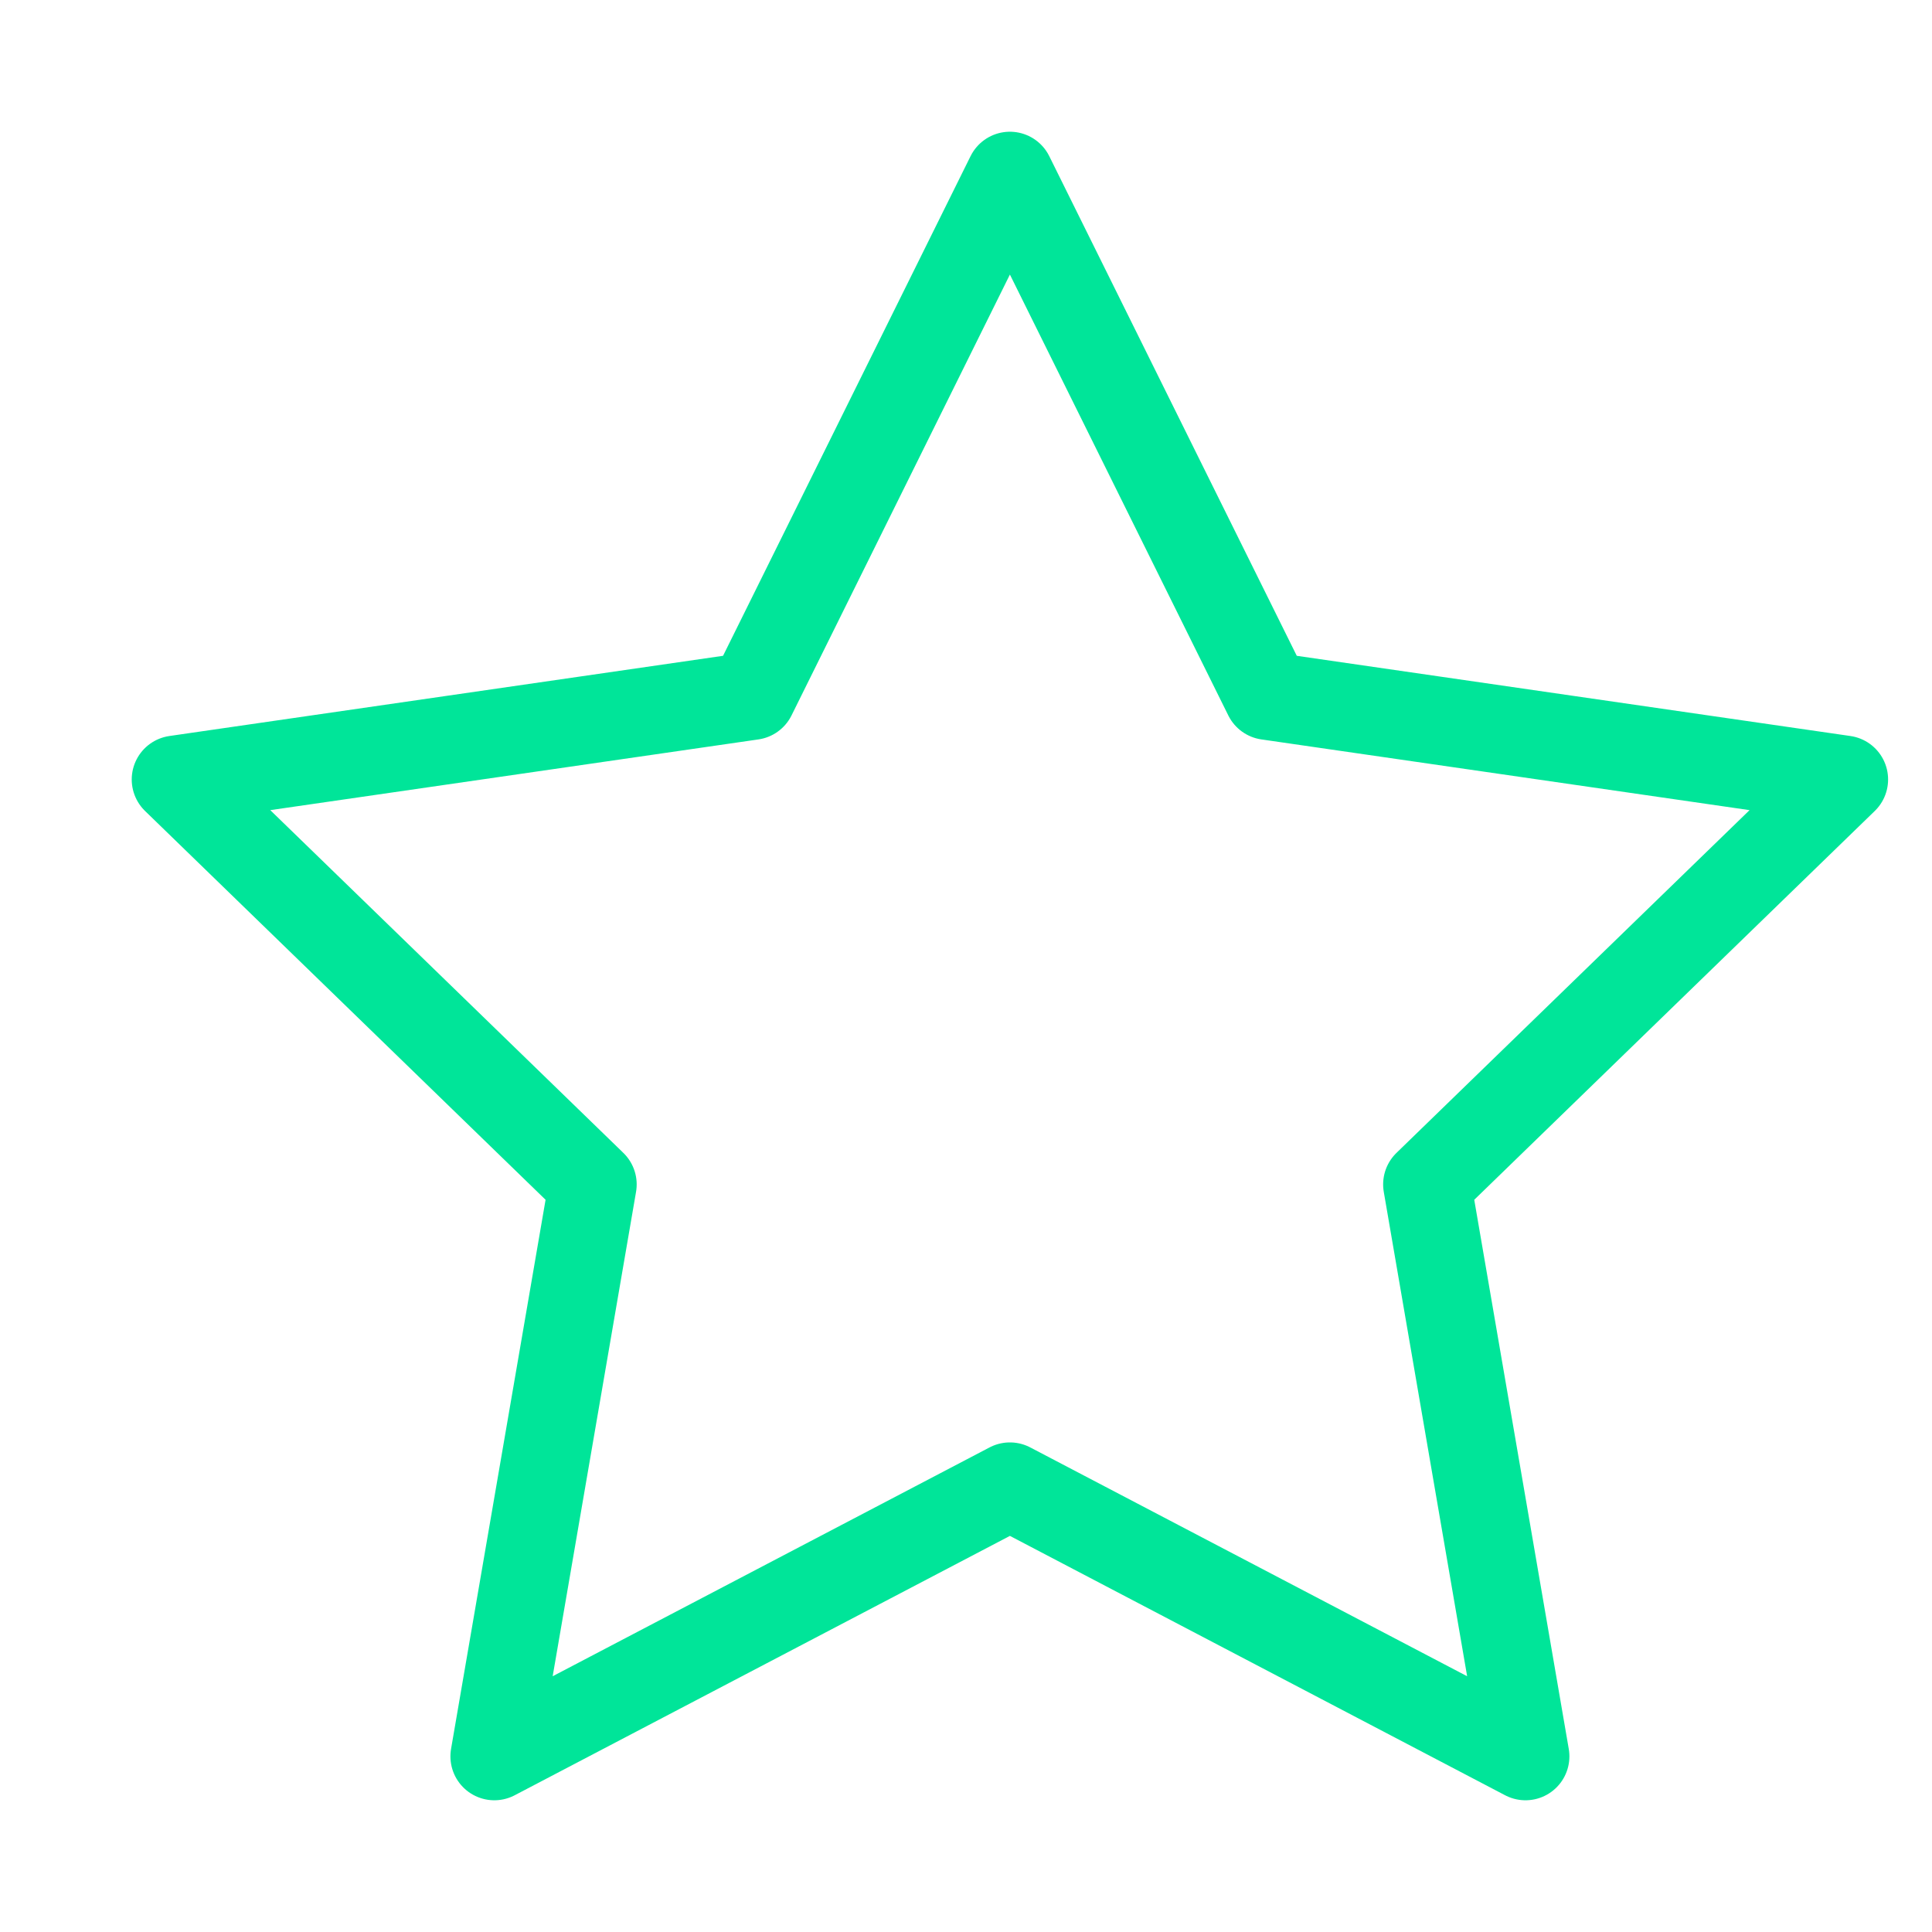
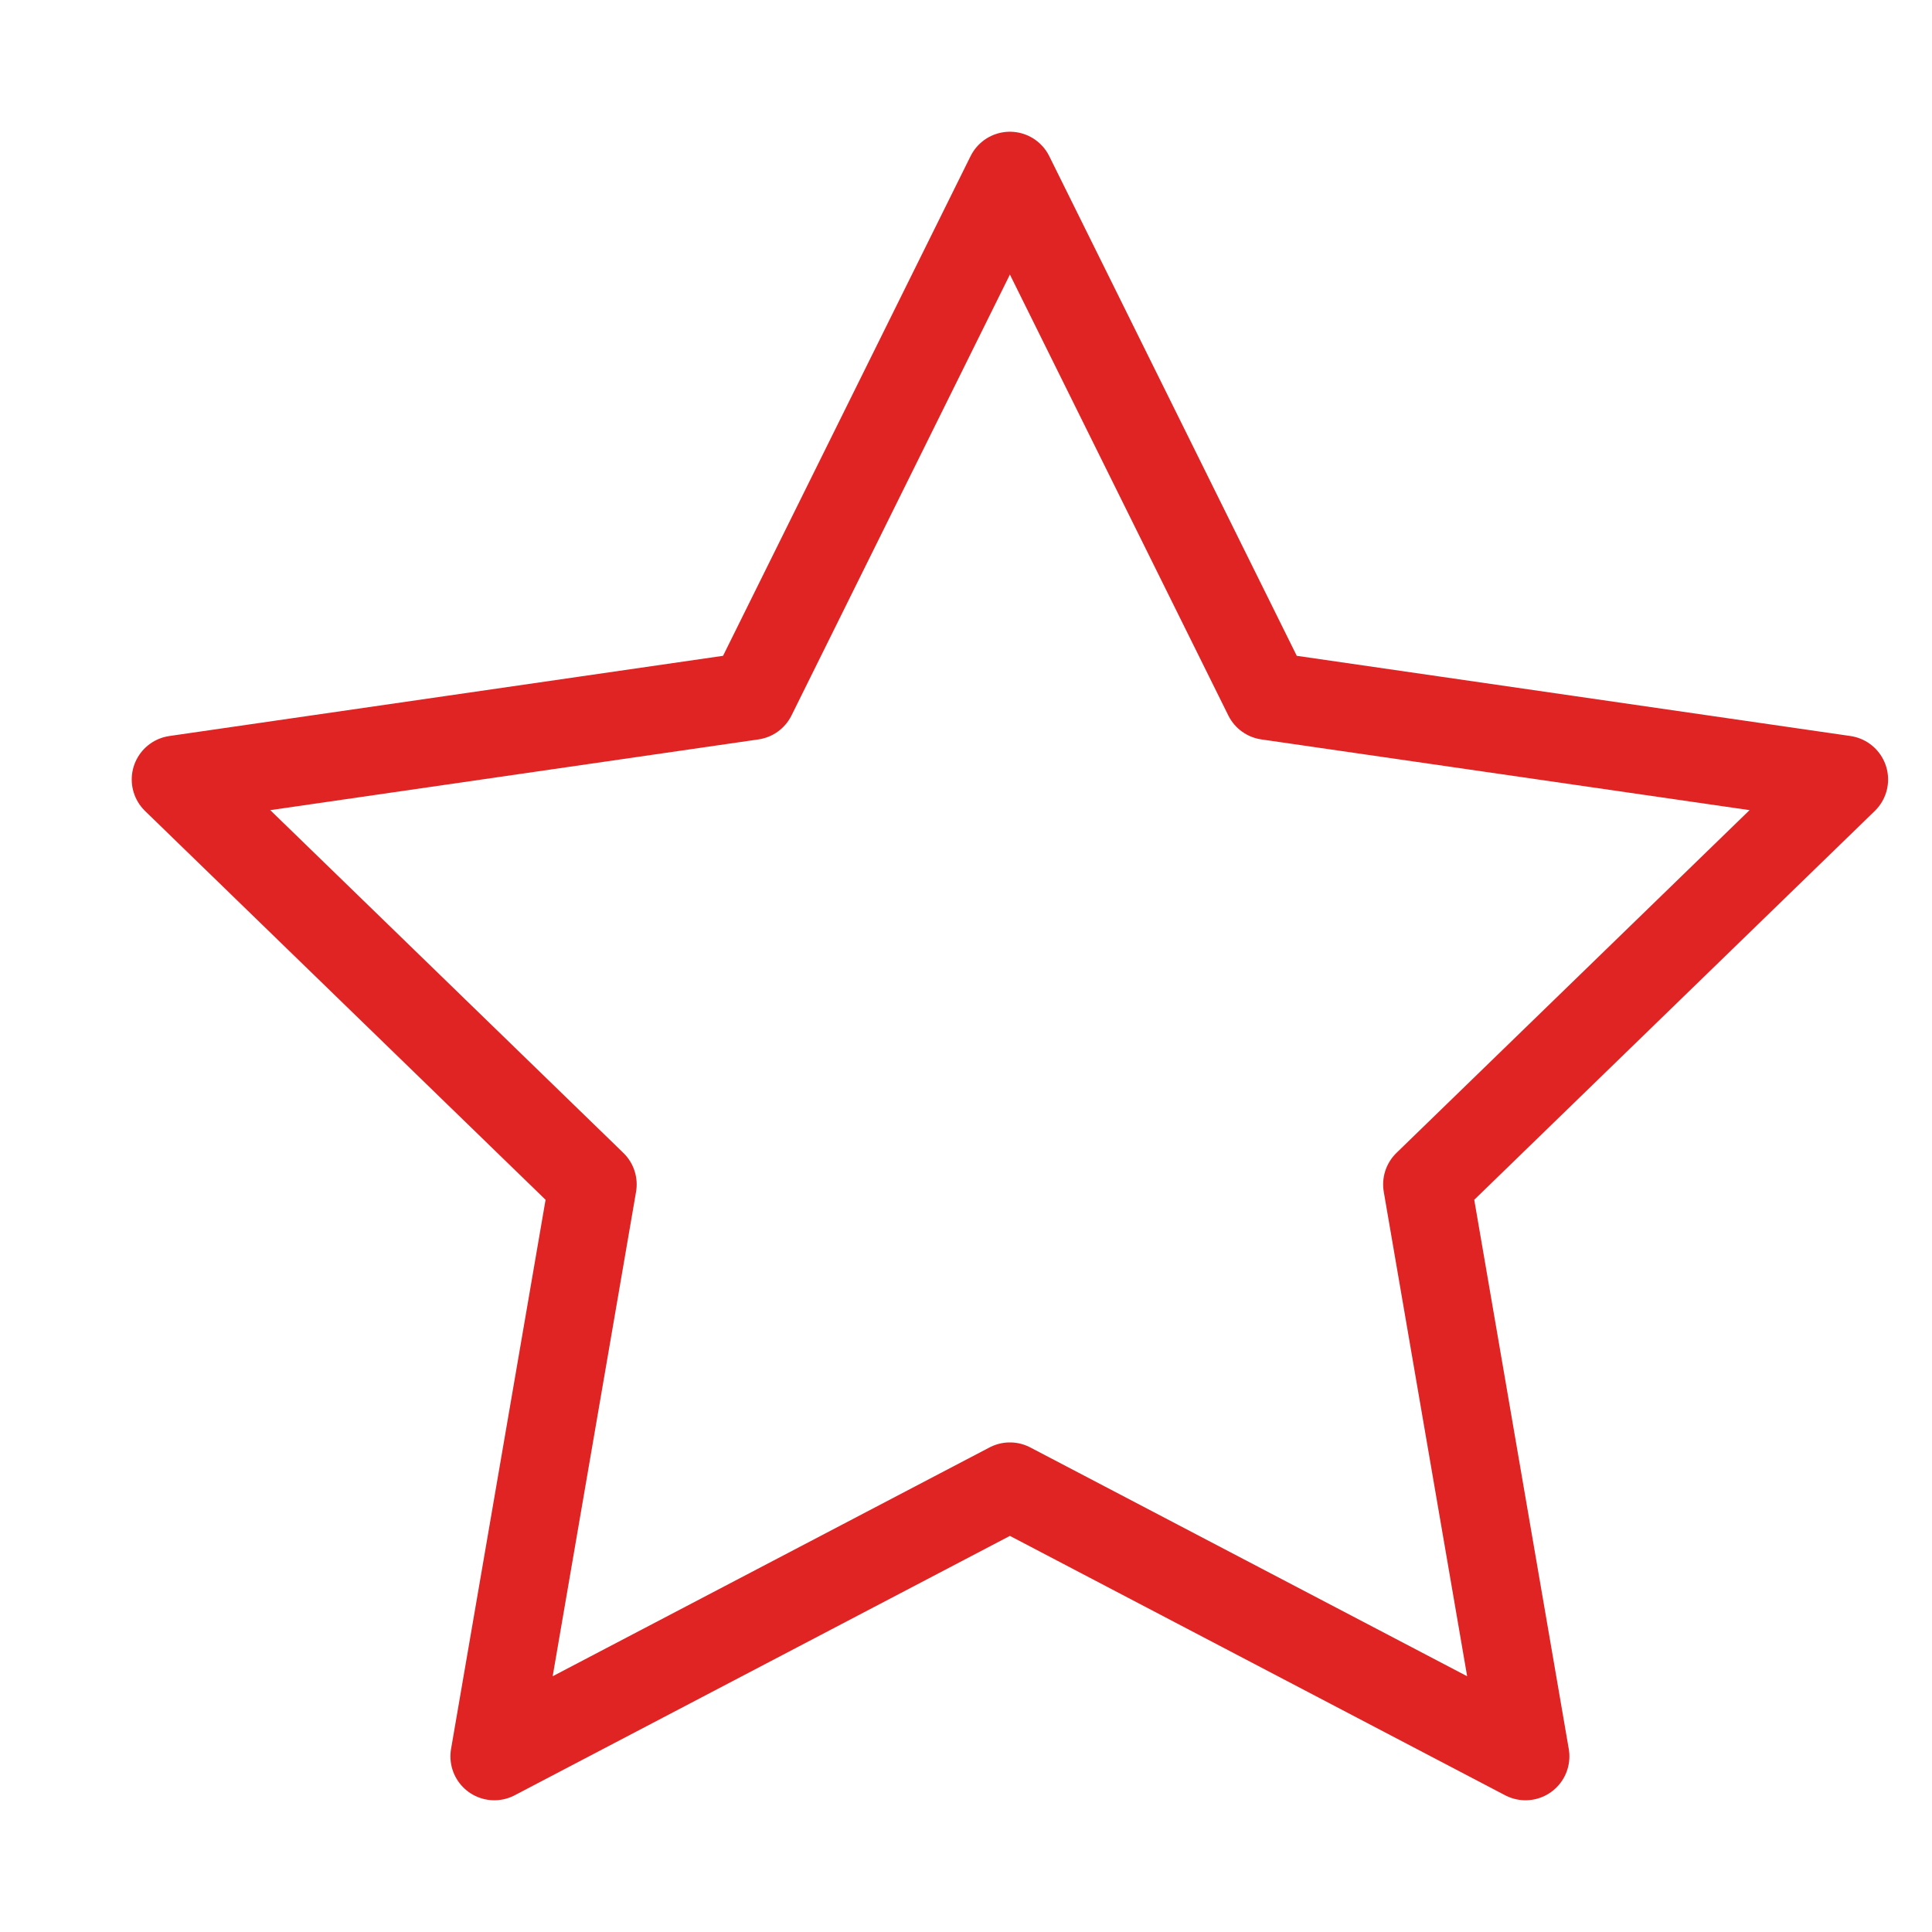
<svg xmlns="http://www.w3.org/2000/svg" width="22" height="22" viewBox="0 0 22 22" fill="none">
-   <path d="M11.5 2L14.435 7.925L21 8.876L16.25 13.487L17.371 20L11.5 16.925L5.629 20L6.75 13.487L2 8.876L8.565 7.925L11.5 2Z" stroke="#00E599" stroke-linecap="round" stroke-linejoin="round" />
+   <path d="M11.5 2L14.435 7.925L21 8.876L16.25 13.487L17.371 20L11.5 16.925L5.629 20L6.75 13.487L2 8.876L8.565 7.925L11.5 2Z" stroke="#E02424" stroke-linecap="round" stroke-linejoin="round" />
</svg>
